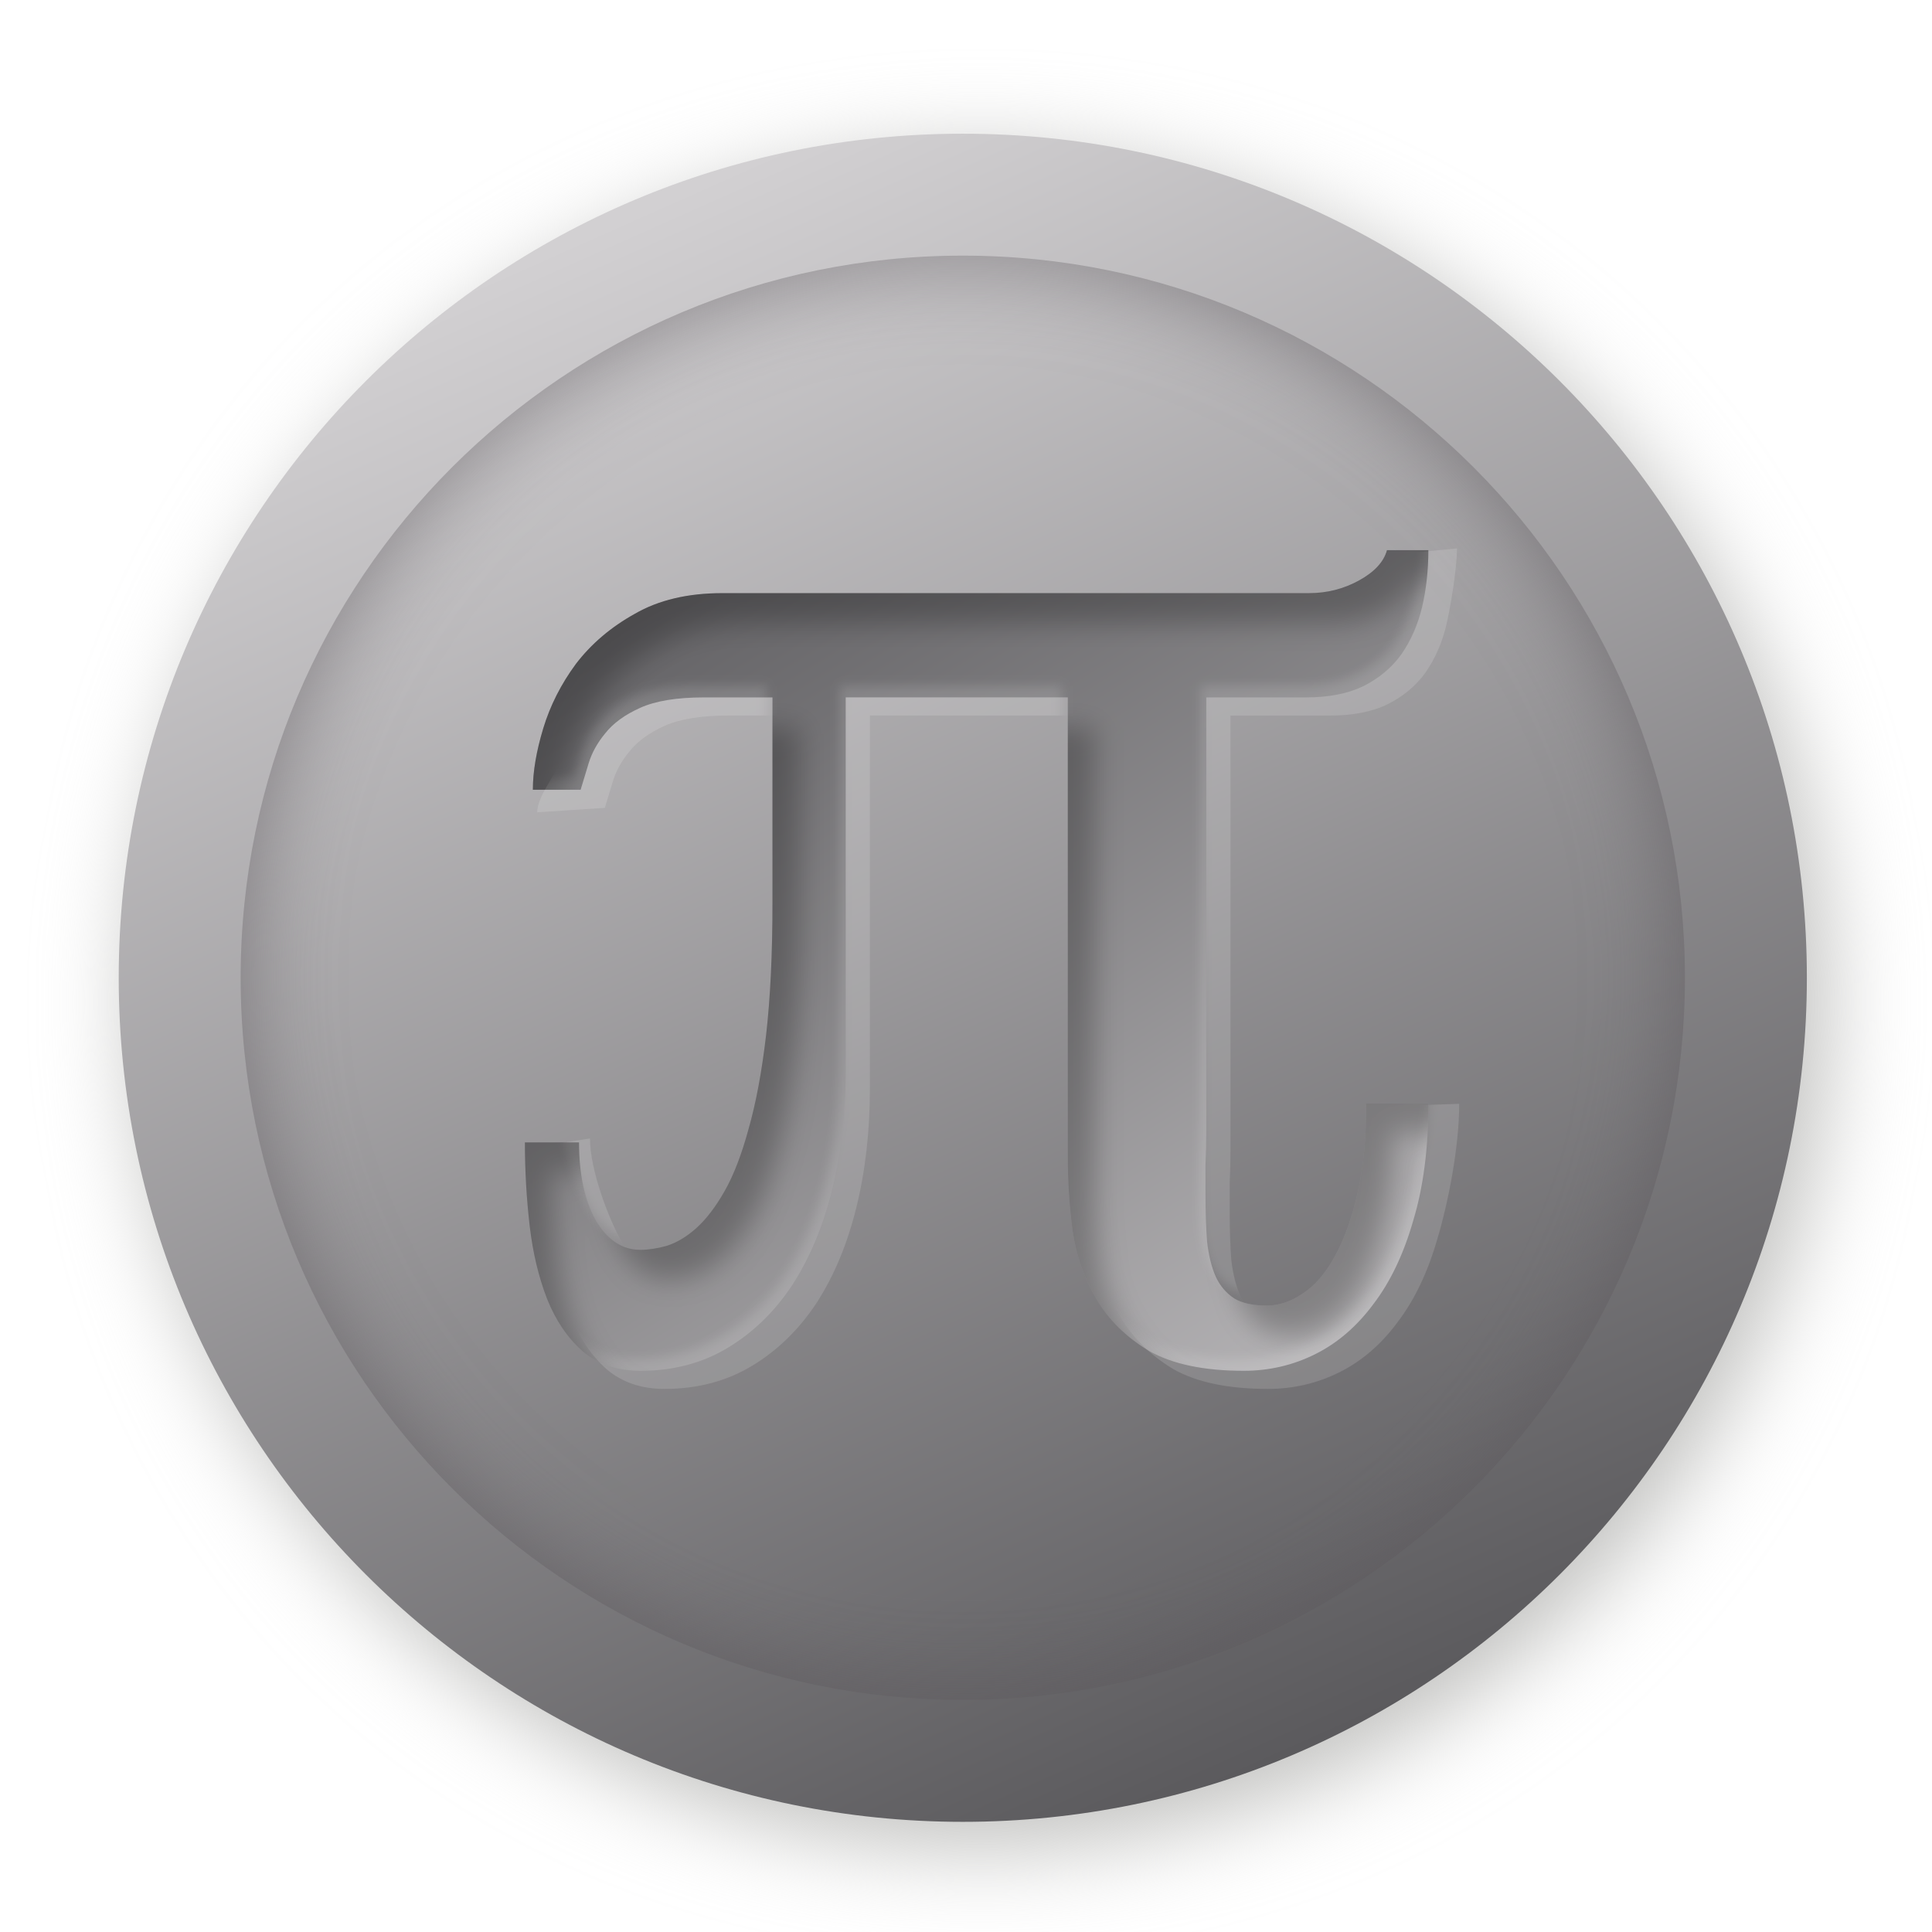
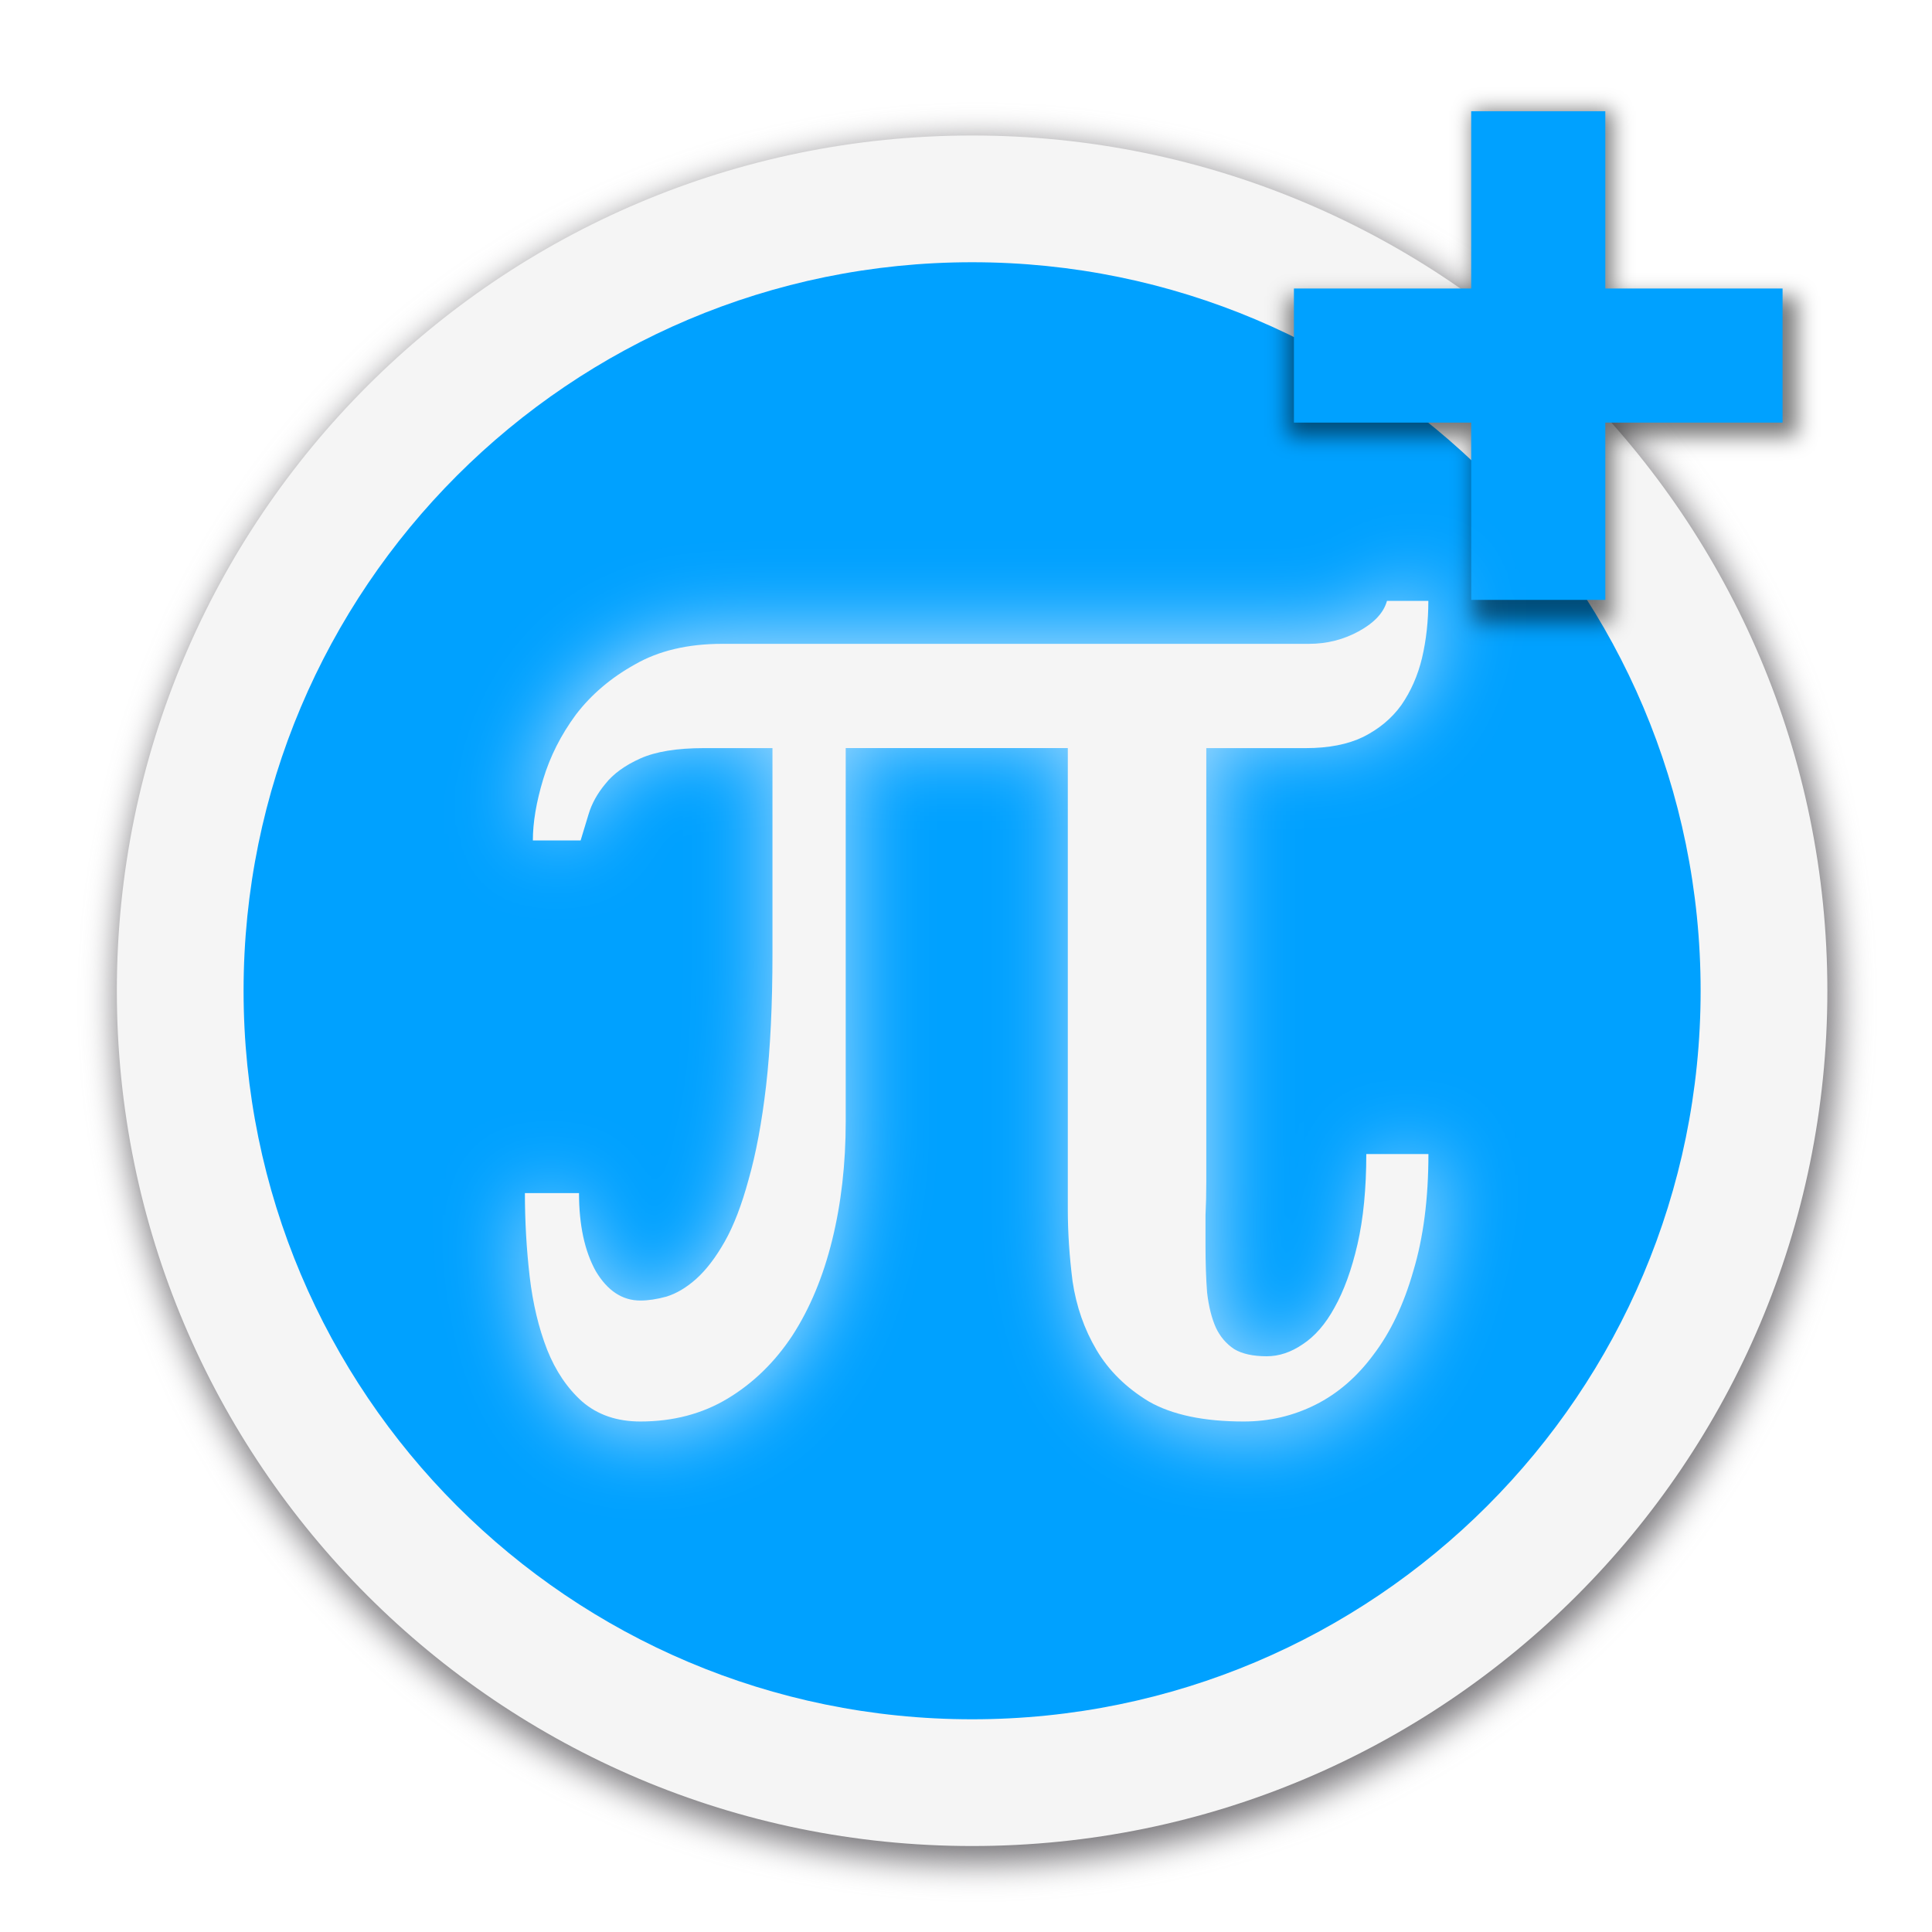
<svg xmlns="http://www.w3.org/2000/svg" xmlns:xlink="http://www.w3.org/1999/xlink" width="512pt" height="512pt" viewBox="0 0 640 640" id="svg4231" version="1.1">
  <defs id="defs4233">
-     <linearGradient id="linearGradient4898">
-       <stop style="stop-color:#5b5a5d;stop-opacity:1" offset="0" id="stop4900" />
-       <stop style="stop-color:#d2d0d2;stop-opacity:1" offset="1" id="stop4902" />
-     </linearGradient>
    <linearGradient id="linearGradient4864">
      <stop style="stop-color:#ffffb5;stop-opacity:0" offset="0" id="stop4852" />
      <stop style="stop-color:#ffffff;stop-opacity:0.642" offset="1" id="stop4854" />
    </linearGradient>
    <filter style="color-interpolation-filters:sRGB;" id="filter4802">
      <feGaussianBlur stdDeviation="15.25 15.25" result="blur" id="feGaussianBlur4804" />
    </filter>
    <filter style="color-interpolation-filters:sRGB;" id="filter4880">
      <feGaussianBlur stdDeviation="15.25 15.25" result="blur" id="feGaussianBlur4882" />
    </filter>
    <clipPath clipPathUnits="userSpaceOnUse" id="clipPath4892">
      <circle style="fill:url(#linearGradient4896);fill-opacity:1" id="circle4894" cx="616.148" cy="842.743" r="239.217" />
    </clipPath>
    <linearGradient xlink:href="#linearGradient4864" id="linearGradient4896" gradientUnits="userSpaceOnUse" gradientTransform="translate(290.5766,112.4704)" x1="154.603" y1="565.224" x2="573.841" y2="880.001" />
-     <linearGradient xlink:href="#linearGradient4898" id="linearGradient4904" x1="404.944" y1="992.541" x2="179.308" y2="485.555" gradientUnits="userSpaceOnUse" gradientTransform="translate(26.46355,-0.6964091)" />
    <filter style="color-interpolation-filters:sRGB;" id="filter4928">
      <feOffset dy="3" dx="3" id="feOffset4930" />
      <feGaussianBlur stdDeviation="3" result="blur" id="feGaussianBlur4932" />
      <feFlood flood-color="rgb(0,0,0)" flood-opacity="1" result="flood" id="feFlood4934" />
      <feComposite in="flood" in2="SourceGraphic" operator="in" result="composite" id="feComposite4936" />
      <feBlend in="blur" in2="composite" mode="normal" id="feBlend4938" />
    </filter>
    <filter style="color-interpolation-filters:sRGB;" id="filter6294">
      <feFlood flood-opacity="0.243" flood-color="rgb(0,0,0)" result="flood" id="feFlood6296" />
      <feComposite in="flood" in2="SourceGraphic" operator="out" result="composite1" id="feComposite6298" />
      <feGaussianBlur in="composite1" stdDeviation="0.5" result="blur" id="feGaussianBlur6300" />
      <feOffset dx="1" dy="1.1" result="offset" id="feOffset6302" />
      <feComposite in="offset" in2="SourceGraphic" operator="in" result="composite2" id="feComposite6304" />
    </filter>
    <filter style="color-interpolation-filters:sRGB;" id="filter6466">
      <feFlood flood-opacity="0.141" flood-color="rgb(255,255,255)" result="flood" id="feFlood6468" />
      <feComposite in="flood" in2="SourceGraphic" operator="out" result="composite1" id="feComposite6470" />
      <feGaussianBlur in="composite1" stdDeviation="0.2" result="blur" id="feGaussianBlur6472" />
      <feOffset dx="-1.1" dy="-1.1" result="offset" id="feOffset6474" />
      <feComposite in="offset" in2="SourceGraphic" operator="in" result="composite2" id="feComposite6476" />
    </filter>
-     <linearGradient xlink:href="#linearGradient4898" id="linearGradient6494" x1="202.154" y1="669.902" x2="231.15" y2="716.714" gradientUnits="userSpaceOnUse" />
+     <filter style="color-interpolation-filters:sRGB;" id="filter4858">
+       <feGaussianBlur stdDeviation="5" result="fbSourceGraphic" id="feGaussianBlur4860" />
+       <feGaussianBlur stdDeviation="0.01" in="SourceGraphic" result="result1" id="feGaussianBlur4862" />
+       <feComposite in2="result1" operator="arithmetic" in="fbSourceGraphic" k2="0.5" k3="0.5" result="result2" id="feComposite4864" />
+       <feBlend in2="fbSourceGraphic" mode="normal" result="result3" id="feBlend4866" />
+     </filter>
+     <filter style="color-interpolation-filters:sRGB" id="filter4941" x="-0.023" width="1.046" y="-0.023" height="1.046">
+       <feGaussianBlur stdDeviation="5.383" id="feGaussianBlur4943" />
+     </filter>
+     <filter style="color-interpolation-filters:sRGB;" id="filter4959">
+       <feGaussianBlur stdDeviation="5" result="fbSourceGraphic" id="feGaussianBlur4961" />
+       <feGaussianBlur stdDeviation="0.01" in="SourceGraphic" result="result1" id="feGaussianBlur4963" />
+       <feComposite in2="result1" operator="arithmetic" in="fbSourceGraphic" k2="0.5" k3="0.5" result="result2" id="feComposite4965" />
+       <feBlend in2="fbSourceGraphic" mode="normal" result="result3" id="feBlend4967" />
+     </filter>
+     <filter style="color-interpolation-filters:sRGB" id="filter5080" x="-0.048" width="1.096" y="-0.048" height="1.096">
+       <feGaussianBlur stdDeviation="3.14" id="feGaussianBlur5082" />
+     </filter>
+     <filter style="color-interpolation-filters:sRGB" id="filter5116" x="-0.101" width="1.202" y="-0.111" height="1.222">
+       <feGaussianBlur stdDeviation="1.396" id="feGaussianBlur5118" />
+     </filter>
  </defs>
  <g id="layer1" transform="translate(0,-412.3622)">
-     <circle style="fill:#bfbfbd;fill-opacity:1;filter:url(#filter4802)" id="path4798" cx="324.938" cy="744.262" r="279.608" />
-     <circle r="279.608" cy="736.262" cx="318.938" id="circle4800" style="fill:url(#linearGradient4904);fill-opacity:1" />
    <ellipse style="fill:#7fbff1;fill-opacity:1" id="circle4806" cx="318.938" cy="736.262" r="239.217" />
-     <path style="fill:#5d585d;fill-opacity:0.642;filter:url(#filter4880)" d="m 335.843,578.108 0,529.271 560.609,0 0,-529.271 -560.609,0 z m 280.305,25.418 A 239.217,239.217 0 0 1 855.365,842.742 239.217,239.217 0 0 1 616.148,1081.959 239.217,239.217 0 0 1 376.931,842.742 239.217,239.217 0 0 1 616.148,603.526 Z" id="rect4874" clip-path="url(#clipPath4892)" transform="translate(-297.2099,-106.4811)" />
-     <g transform="matrix(9.000382,0,0,9.000382,-1604.462,-5459.021)" id="g4917" style="font-style:normal;font-variant:normal;font-weight:normal;font-stretch:normal;font-size:60px;line-height:125%;font-family:Arial;-inkscape-font-specification:'Arial, Normal';text-align:start;letter-spacing:0px;word-spacing:0px;writing-mode:lr-tb;text-anchor:start;fill:url(#linearGradient6494);fill-opacity:1;stroke:none;stroke-width:1px;stroke-linecap:butt;stroke-linejoin:miter;stroke-opacity:1">
-       <path id="path4919" style="font-style:normal;font-variant:normal;font-weight:normal;font-stretch:normal;font-size:60px;line-height:125%;font-family:'Abyssinica SIL';-inkscape-font-specification:'Abyssinica SIL, Normal';text-align:start;writing-mode:lr-tb;text-anchor:start;fill:url(#linearGradient6494);fill-opacity:1.0" d="m 230.84,692.957 q 0,2.461 -0.557,4.307 -0.527,1.846 -1.465,3.076 -0.908,1.23 -2.139,1.846 -1.23,0.615 -2.637,0.615 -2.197,0 -3.486,-0.732 -1.26,-0.762 -1.934,-1.904 -0.674,-1.143 -0.879,-2.52 -0.176,-1.377 -0.176,-2.666 l 0,-16.963 -8.174,0 0,13.74 q 0,2.344 -0.498,4.365 -0.498,2.021 -1.465,3.516 -0.967,1.465 -2.373,2.314 -1.406,0.85 -3.223,0.85 -1.289,0 -2.139,-0.732 -0.82,-0.732 -1.289,-1.904 -0.469,-1.201 -0.645,-2.695 -0.176,-1.523 -0.176,-3.076 l 1.992,0 q 0,1.758 0.615,2.871 0.645,1.084 1.641,1.084 0.439,0 0.967,-0.146 0.557,-0.176 1.084,-0.645 0.557,-0.498 1.055,-1.377 0.498,-0.879 0.879,-2.285 0.41,-1.436 0.645,-3.457 0.234,-2.051 0.234,-4.863 l 0,-7.559 -2.52,0 q -1.494,0 -2.344,0.381 -0.85,0.381 -1.289,0.938 -0.439,0.527 -0.615,1.113 -0.176,0.586 -0.293,0.967 l -1.758,0 q 0,-0.996 0.381,-2.256 0.381,-1.26 1.201,-2.373 0.85,-1.113 2.168,-1.846 1.318,-0.762 3.223,-0.762 l 21.592,0 q 0.996,0 1.846,-0.469 0.85,-0.469 1.025,-1.113 l 1.523,0 q 0,1.113 -0.234,2.109 -0.234,0.967 -0.762,1.729 -0.527,0.732 -1.406,1.172 -0.85,0.41 -2.109,0.41 l -3.662,0 0,15.967 q 0,0.645 -0.029,1.23 0,0.586 0,1.113 0,0.967 0.059,1.729 0.088,0.762 0.322,1.289 0.234,0.498 0.674,0.791 0.439,0.264 1.201,0.264 0.674,0 1.318,-0.439 0.674,-0.439 1.172,-1.348 0.527,-0.938 0.85,-2.344 0.322,-1.406 0.322,-3.311 l 2.285,0 z" />
+     <circle r="283.32" cy="742.564" cx="322.021" id="circle4856" style="fill:#777579;fill-opacity:1;filter:url(#filter4941)" transform="matrix(1.005877,0,0,1.005877,-0.1515202,-2.623083)" />
+     <circle style="fill:#f5f5f5;fill-opacity:1" id="path4852" cx="322.021" cy="740.564" r="283.32" />
+     <circle r="241.333" cy="740.564" cx="322.021" id="circle4854" style="fill:#00a1ff;fill-opacity:1" />
+     <path id="path5066" d="m 484.801,448.337 0,56.955 -56.955,0 0,43.082 56.955,0 0,56.957 43.084,0 0,-56.957 56.955,0 0,-43.082 -56.955,0 0,-56.955 -43.084,0 z" style="fill:#000000;fill-opacity:0.52;filter:url(#filter5080)" transform="matrix(1.076706,0,0,1.081141,-34.22341,-35.78398)" />
+     <path style="fill:#00a1ff;fill-opacity:1" d="m 487.355,449.212 0,58.724 -58.724,0 0,44.42 58.724,0 0,58.726 44.422,0 0,-58.726 58.724,0 0,-44.42 -58.724,0 0,-58.724 -44.422,0 z" id="rect5061" />
+     <g style="font-style:normal;font-variant:normal;font-weight:normal;font-stretch:normal;font-size:60px;line-height:125%;font-family:Arial;-inkscape-font-specification:'Arial, Normal';text-align:start;letter-spacing:0px;word-spacing:0px;writing-mode:lr-tb;text-anchor:start;fill:#fffaff;fill-opacity:0.655;stroke:none;stroke-width:1px;stroke-linecap:butt;stroke-linejoin:miter;stroke-opacity:1;filter:url(#filter5116)" id="g4945" transform="matrix(9.129108,0,0,9.257373,-1630.823,-5619.485)">
+       <path d="m 230.84,692.957 q 0,2.461 -0.557,4.307 -0.527,1.846 -1.465,3.076 -0.908,1.23 -2.139,1.846 -1.23,0.615 -2.637,0.615 -2.197,0 -3.486,-0.732 -1.26,-0.762 -1.934,-1.904 -0.674,-1.143 -0.879,-2.52 -0.176,-1.377 -0.176,-2.666 l 0,-16.963 -8.174,0 0,13.74 q 0,2.344 -0.498,4.365 -0.498,2.021 -1.465,3.516 -0.967,1.465 -2.373,2.314 -1.406,0.85 -3.223,0.85 -1.289,0 -2.139,-0.732 -0.82,-0.732 -1.289,-1.904 -0.469,-1.201 -0.645,-2.695 -0.176,-1.523 -0.176,-3.076 l 1.992,0 q 0,1.758 0.615,2.871 0.645,1.084 1.641,1.084 0.439,0 0.967,-0.146 0.557,-0.176 1.084,-0.645 0.557,-0.498 1.055,-1.377 0.498,-0.879 0.879,-2.285 0.41,-1.436 0.645,-3.457 0.234,-2.051 0.234,-4.863 l 0,-7.559 -2.52,0 q -1.494,0 -2.344,0.381 -0.85,0.381 -1.289,0.938 -0.439,0.527 -0.615,1.113 -0.176,0.586 -0.293,0.967 l -1.758,0 q 0,-0.996 0.381,-2.256 0.381,-1.26 1.201,-2.373 0.85,-1.113 2.168,-1.846 1.318,-0.762 3.223,-0.762 l 21.592,0 q 0.996,0 1.846,-0.469 0.85,-0.469 1.025,-1.113 l 1.523,0 q 0,1.113 -0.234,2.109 -0.234,0.967 -0.762,1.729 -0.527,0.732 -1.406,1.172 -0.85,0.41 -2.109,0.41 l -3.662,0 0,15.967 q 0,0.645 -0.029,1.23 0,0.586 0,1.113 0,0.967 0.059,1.729 0.088,0.762 0.322,1.289 0.234,0.498 0.674,0.791 0.439,0.264 1.201,0.264 0.674,0 1.318,-0.439 0.674,-0.439 1.172,-1.348 0.527,-0.938 0.85,-2.344 0.322,-1.406 0.322,-3.311 l 2.285,0 z" style="font-style:normal;font-variant:normal;font-weight:normal;font-stretch:normal;font-size:60px;line-height:125%;font-family:'Abyssinica SIL';-inkscape-font-specification:'Abyssinica SIL, Normal';text-align:start;writing-mode:lr-tb;text-anchor:start;fill:#fffaff;fill-opacity:0.655" id="path4947" />
    </g>
-     <g style="font-style:normal;font-variant:normal;font-weight:normal;font-stretch:normal;font-size:60px;line-height:125%;font-family:Arial;-inkscape-font-specification:'Arial, Normal';text-align:start;letter-spacing:0px;word-spacing:0px;writing-mode:lr-tb;text-anchor:start;fill:#a4a3a4;fill-opacity:1;stroke:none;stroke-width:1px;stroke-linecap:butt;stroke-linejoin:miter;stroke-opacity:1;filter:url(#filter6466)" id="g6306" transform="matrix(9.000382,0,0,9.000382,-1596.462,-5453.021)">
-       <path d="m 231.084,692.308 c 0,1.641 -0.429,3.725 -0.8,4.956 -0.352,1.23 -0.84,2.256 -1.465,3.076 -0.605,0.82 -1.318,1.436 -2.139,1.846 -0.82,0.41 -1.699,0.615 -2.637,0.615 -1.465,0 -2.627,-0.244 -3.486,-0.732 -0.84,-0.508 -1.484,-1.143 -1.934,-1.904 -0.449,-0.762 -0.742,-1.602 -0.879,-2.52 -0.117,-0.918 -0.176,-1.807 -0.176,-2.666 l 0,-16.963 -8.174,0 0,13.74 c 0,1.562 -0.166,3.018 -0.498,4.365 -0.332,1.348 -0.82,2.52 -1.465,3.516 -0.645,0.977 -1.436,1.748 -2.373,2.314 -0.938,0.566 -2.012,0.85 -3.223,0.85 -0.859,0 -1.572,-0.244 -2.139,-0.732 -0.547,-0.488 -0.977,-1.123 -1.289,-1.904 -0.312,-0.801 -0.527,-1.699 -0.645,-2.695 -0.117,-1.016 -0.257,-2.609 -0.257,-3.644 l 1.587,-0.243 c 0,1.172 0.692,2.94 1.102,3.682 0.43,0.723 0.977,1.084 1.641,1.084 0.293,0 0.615,-0.049 0.967,-0.146 0.371,-0.117 0.732,-0.332 1.084,-0.645 0.371,-0.332 0.723,-0.791 1.055,-1.377 0.332,-0.586 0.625,-1.348 0.879,-2.285 0.273,-0.957 0.488,-2.109 0.645,-3.457 0.156,-1.367 0.234,-2.988 0.234,-4.863 l 0,-7.559 -2.52,0 c -0.996,0 -1.777,0.127 -2.344,0.381 -0.566,0.254 -0.996,0.566 -1.289,0.938 -0.293,0.352 -0.498,0.723 -0.615,1.113 -0.117,0.391 -0.215,0.713 -0.293,0.967 l -2.488,0.162 c 0,-0.664 0.857,-1.578 1.111,-2.418 0.254,-0.84 0.654,-1.631 1.201,-2.373 0.566,-0.742 1.289,-1.357 2.168,-1.846 0.879,-0.508 1.953,-0.762 3.223,-0.762 l 21.592,0 c 0.664,0 1.279,-0.156 1.846,-0.469 0.566,-0.312 0.908,-1.252 1.025,-1.681 l 1.686,-0.162 c 0,0.742 -0.24,2.175 -0.397,2.84 -0.156,0.645 -0.41,1.221 -0.762,1.729 -0.352,0.488 -0.82,0.879 -1.406,1.172 -0.566,0.273 -1.27,0.41 -2.109,0.41 l -3.662,0 0,15.967 c 0,0.43 -0.01,0.84 -0.029,1.23 l 0,1.113 c 0,0.645 0.019,1.221 0.059,1.729 0.059,0.508 0.166,0.938 0.322,1.289 0.156,0.332 0.381,0.596 0.674,0.791 0.293,0.176 0.693,0.264 1.201,0.264 0.449,0 0.889,-0.146 1.318,-0.439 0.449,-0.293 0.84,-0.742 1.172,-1.348 0.352,-0.625 0.635,-1.406 0.85,-2.344 0.215,-0.938 0.403,-2.609 0.403,-3.878 z" style="font-style:normal;font-variant:normal;font-weight:normal;font-stretch:normal;font-size:60px;line-height:125%;font-family:'Abyssinica SIL';-inkscape-font-specification:'Abyssinica SIL, Normal';text-align:start;writing-mode:lr-tb;text-anchor:start;fill:#a4a3a4;fill-opacity:1" id="path6308" />
-     </g>
-     <g style="font-style:normal;font-variant:normal;font-weight:normal;font-stretch:normal;font-size:60px;line-height:125%;font-family:Arial;-inkscape-font-specification:'Arial, Normal';text-align:start;letter-spacing:0px;word-spacing:0px;writing-mode:lr-tb;text-anchor:start;fill:#f4f4f4;fill-opacity:1;stroke:none;stroke-width:1px;stroke-linecap:butt;stroke-linejoin:miter;stroke-opacity:1;filter:url(#filter6294)" id="g5870" transform="matrix(9.000382,0,0,9.000382,-1604.462,-5459.021)">
-       <path d="m 230.84,692.957 q 0,2.461 -0.557,4.307 -0.527,1.846 -1.465,3.076 -0.908,1.23 -2.139,1.846 -1.23,0.615 -2.637,0.615 -2.197,0 -3.486,-0.732 -1.26,-0.762 -1.934,-1.904 -0.674,-1.143 -0.879,-2.52 -0.176,-1.377 -0.176,-2.666 l 0,-16.963 -8.174,0 0,13.74 q 0,2.344 -0.498,4.365 -0.498,2.021 -1.465,3.516 -0.967,1.465 -2.373,2.314 -1.406,0.85 -3.223,0.85 -1.289,0 -2.139,-0.732 -0.82,-0.732 -1.289,-1.904 -0.469,-1.201 -0.645,-2.695 -0.176,-1.523 -0.176,-3.076 l 1.992,0 q 0,1.758 0.615,2.871 0.645,1.084 1.641,1.084 0.439,0 0.967,-0.146 0.557,-0.176 1.084,-0.645 0.557,-0.498 1.055,-1.377 0.498,-0.879 0.879,-2.285 0.41,-1.436 0.645,-3.457 0.234,-2.051 0.234,-4.863 l 0,-7.559 -2.52,0 q -1.494,0 -2.344,0.381 -0.85,0.381 -1.289,0.938 -0.439,0.527 -0.615,1.113 -0.176,0.586 -0.293,0.967 l -1.758,0 q 0,-0.996 0.381,-2.256 0.381,-1.26 1.201,-2.373 0.85,-1.113 2.168,-1.846 1.318,-0.762 3.223,-0.762 l 21.592,0 q 0.996,0 1.846,-0.469 0.85,-0.469 1.025,-1.113 l 1.523,0 q 0,1.113 -0.234,2.109 -0.234,0.967 -0.762,1.729 -0.527,0.732 -1.406,1.172 -0.85,0.41 -2.109,0.41 l -3.662,0 0,15.967 q 0,0.645 -0.029,1.23 0,0.586 0,1.113 0,0.967 0.059,1.729 0.088,0.762 0.322,1.289 0.234,0.498 0.674,0.791 0.439,0.264 1.201,0.264 0.674,0 1.318,-0.439 0.674,-0.439 1.172,-1.348 0.527,-0.938 0.85,-2.344 0.322,-1.406 0.322,-3.311 l 2.285,0 z" style="font-style:normal;font-variant:normal;font-weight:normal;font-stretch:normal;font-size:60px;line-height:125%;font-family:'Abyssinica SIL';-inkscape-font-specification:'Abyssinica SIL, Normal';text-align:start;writing-mode:lr-tb;text-anchor:start;fill:#f4f4f4;fill-opacity:1" id="path5872" />
+     <g transform="matrix(9.000382,0,0,9.000382,-1604.462,-5442.226)" id="g4917" style="font-style:normal;font-variant:normal;font-weight:normal;font-stretch:normal;font-size:60px;line-height:125%;font-family:Arial;-inkscape-font-specification:'Arial, Normal';text-align:start;letter-spacing:0px;word-spacing:0px;writing-mode:lr-tb;text-anchor:start;fill:#f5f5f5;fill-opacity:1;stroke:none;stroke-width:1px;stroke-linecap:butt;stroke-linejoin:miter;stroke-opacity:1">
+       <path id="path4919" style="font-style:normal;font-variant:normal;font-weight:normal;font-stretch:normal;font-size:60px;line-height:125%;font-family:'Abyssinica SIL';-inkscape-font-specification:'Abyssinica SIL, Normal';text-align:start;writing-mode:lr-tb;text-anchor:start;fill:#f5f5f5;fill-opacity:1" d="m 230.84,692.957 q 0,2.461 -0.557,4.307 -0.527,1.846 -1.465,3.076 -0.908,1.23 -2.139,1.846 -1.23,0.615 -2.637,0.615 -2.197,0 -3.486,-0.732 -1.26,-0.762 -1.934,-1.904 -0.674,-1.143 -0.879,-2.52 -0.176,-1.377 -0.176,-2.666 l 0,-16.963 -8.174,0 0,13.74 q 0,2.344 -0.498,4.365 -0.498,2.021 -1.465,3.516 -0.967,1.465 -2.373,2.314 -1.406,0.85 -3.223,0.85 -1.289,0 -2.139,-0.732 -0.82,-0.732 -1.289,-1.904 -0.469,-1.201 -0.645,-2.695 -0.176,-1.523 -0.176,-3.076 l 1.992,0 q 0,1.758 0.615,2.871 0.645,1.084 1.641,1.084 0.439,0 0.967,-0.146 0.557,-0.176 1.084,-0.645 0.557,-0.498 1.055,-1.377 0.498,-0.879 0.879,-2.285 0.41,-1.436 0.645,-3.457 0.234,-2.051 0.234,-4.863 l 0,-7.559 -2.52,0 q -1.494,0 -2.344,0.381 -0.85,0.381 -1.289,0.938 -0.439,0.527 -0.615,1.113 -0.176,0.586 -0.293,0.967 l -1.758,0 q 0,-0.996 0.381,-2.256 0.381,-1.26 1.201,-2.373 0.85,-1.113 2.168,-1.846 1.318,-0.762 3.223,-0.762 l 21.592,0 q 0.996,0 1.846,-0.469 0.85,-0.469 1.025,-1.113 l 1.523,0 q 0,1.113 -0.234,2.109 -0.234,0.967 -0.762,1.729 -0.527,0.732 -1.406,1.172 -0.85,0.41 -2.109,0.41 l -3.662,0 0,15.967 q 0,0.645 -0.029,1.23 0,0.586 0,1.113 0,0.967 0.059,1.729 0.088,0.762 0.322,1.289 0.234,0.498 0.674,0.791 0.439,0.264 1.201,0.264 0.674,0 1.318,-0.439 0.674,-0.439 1.172,-1.348 0.527,-0.938 0.85,-2.344 0.322,-1.406 0.322,-3.311 l 2.285,0 z" />
    </g>
  </g>
</svg>
